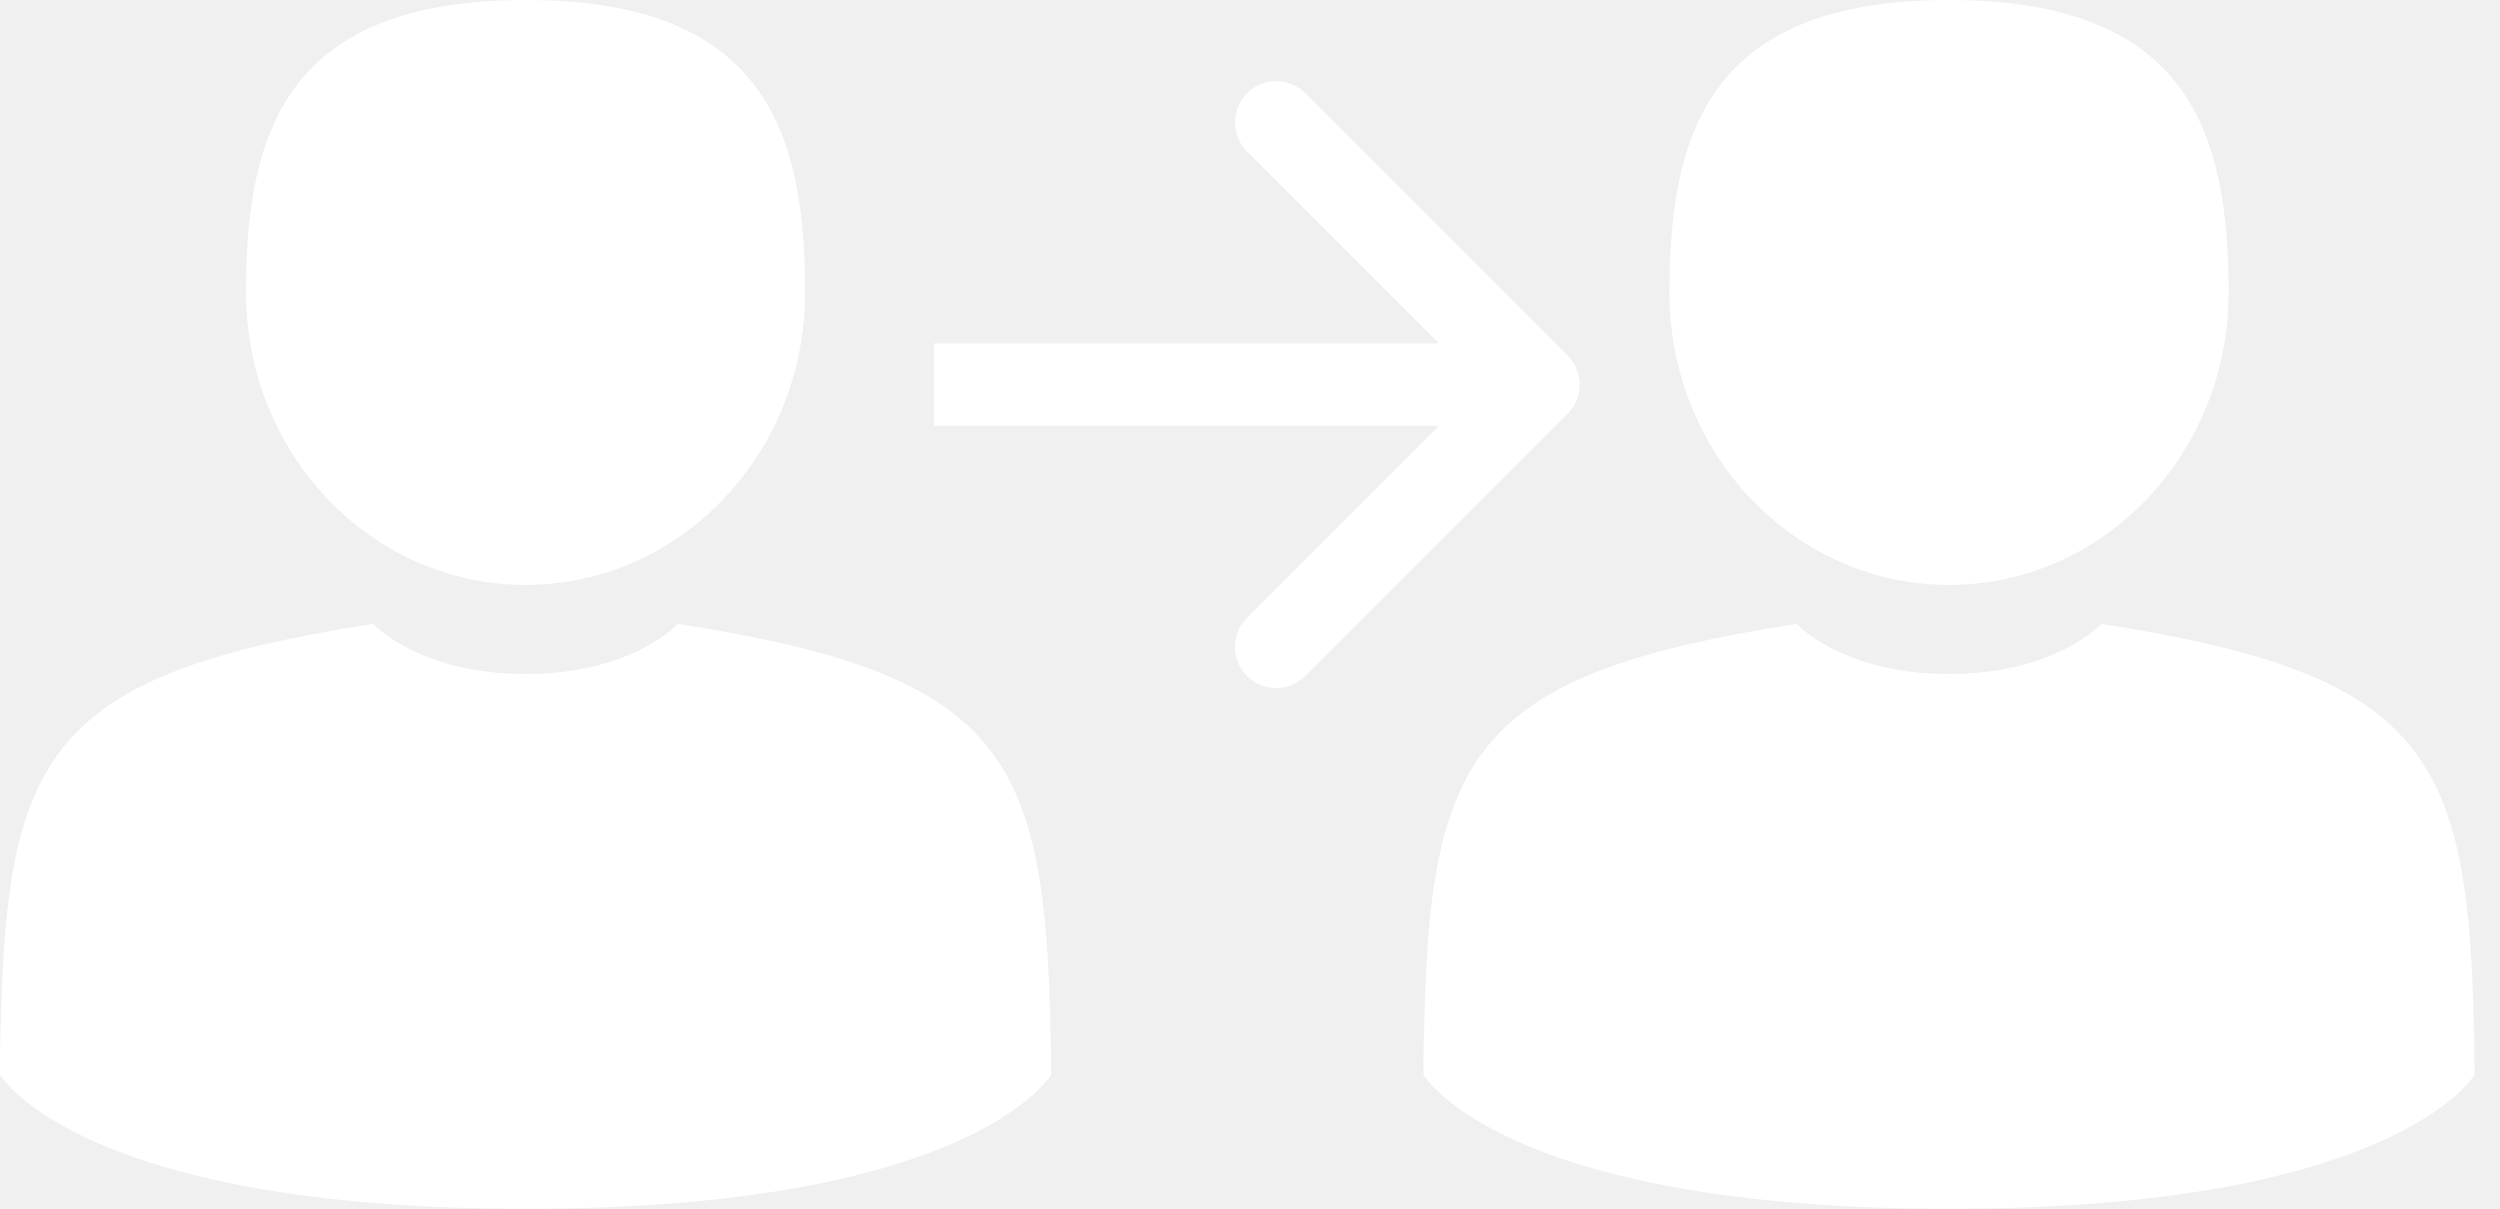
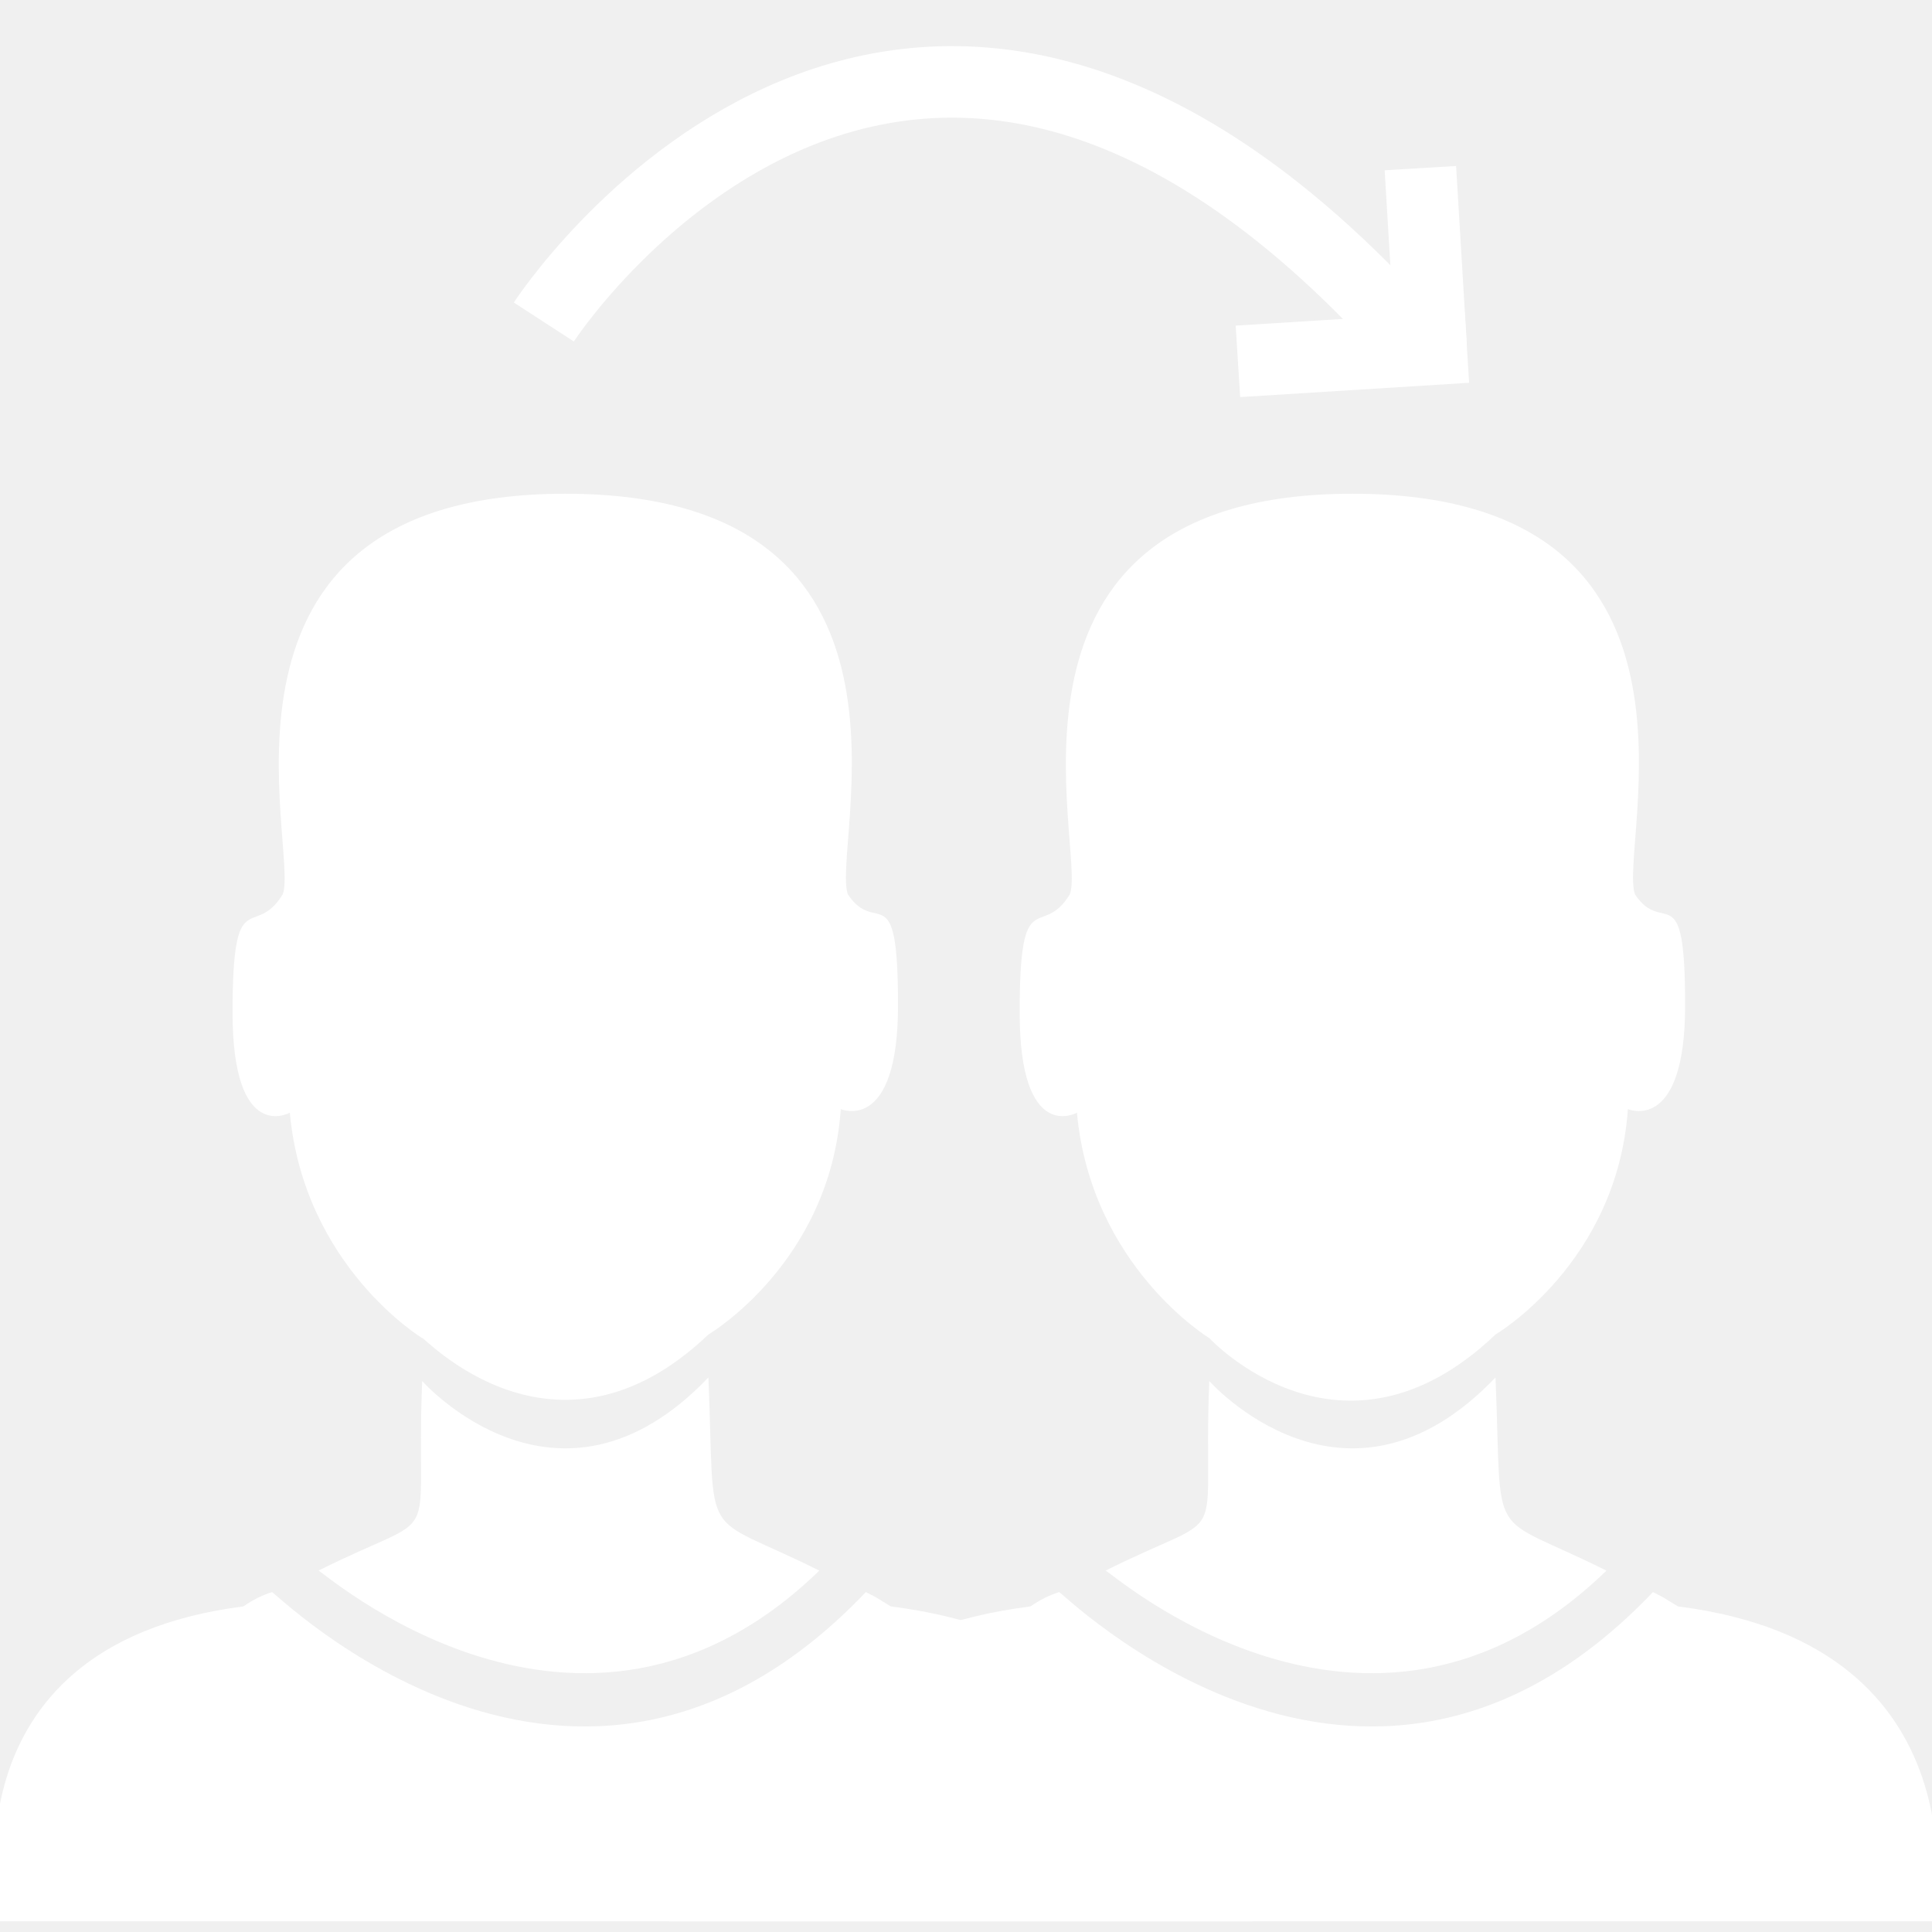
- <svg xmlns="http://www.w3.org/2000/svg" width="91" height="44" viewBox="0 0 91 44" fill="none">
-   <path d="M70.945 21.29C76.564 21.29 81.12 16.524 81.12 10.645C81.12 4.766 79.624 0 70.945 0C62.265 0 60.769 4.766 60.769 10.645C60.769 16.524 65.325 21.29 70.945 21.29Z" fill="white" />
-   <path d="M51.815 38.416C51.813 38.053 51.812 38.314 51.815 38.416V38.416Z" fill="black" />
-   <path d="M90.073 39.032C90.079 38.818 90.075 37.548 90.073 39.032V39.032Z" fill="black" />
-   <path d="M90.053 37.622C89.866 27.445 88.32 24.545 76.491 22.71C76.491 22.71 74.826 24.534 70.945 24.534C67.064 24.534 65.398 22.71 65.398 22.71C53.698 24.525 52.059 27.382 51.843 37.292C51.825 38.101 51.817 38.143 51.814 38.049C51.815 38.225 51.816 38.551 51.816 39.119C51.816 39.119 54.632 44 70.945 44C87.257 44 90.074 39.119 90.074 39.119C90.074 38.754 90.074 38.5 90.075 38.328C90.072 38.386 90.065 38.273 90.053 37.622Z" fill="white" />
-   <path d="M19.131 21.29C24.75 21.29 29.306 16.524 29.306 10.645C29.306 4.766 27.811 0 19.131 0C10.451 0 8.955 4.766 8.955 10.645C8.955 16.524 13.511 21.29 19.131 21.29Z" fill="white" />
-   <path d="M38.239 37.622C38.052 27.445 36.506 24.545 24.677 22.71C24.677 22.71 23.012 24.534 19.131 24.534C15.25 24.534 13.584 22.71 13.584 22.71C1.884 24.525 0.245 27.382 0.029 37.292C0.011 38.101 0.003 38.143 0 38.049C0.001 38.225 0.002 38.551 0.002 39.119C0.002 39.119 2.818 44 19.131 44C35.444 44 38.26 39.119 38.26 39.119C38.26 38.754 38.26 38.5 38.261 38.328C38.258 38.386 38.251 38.273 38.239 37.622Z" fill="white" />
-   <path d="M57.061 15.061C57.646 14.475 57.646 13.525 57.061 12.939L47.515 3.393C46.929 2.808 45.979 2.808 45.393 3.393C44.808 3.979 44.808 4.929 45.393 5.515L53.879 14L45.393 22.485C44.808 23.071 44.808 24.021 45.393 24.607C45.979 25.192 46.929 25.192 47.515 24.607L57.061 15.061ZM34 15.5H56V12.5H34V15.5Z" fill="white" />
+ <svg xmlns="http://www.w3.org/2000/svg" version="1.1" x="0px" y="0px" viewBox="0 0 54 54" style="enable-background:new 0 0 54 54;" xml:space="preserve">
+   <style type="text/css">
+ 	.st0{display:none;}
+ 	.st1{display:inline;}
+ 	.st2{display:inline;fill:#FFFFFF;}
+ 	.st3{display:inline;fill:none;stroke:#FFFFFF;stroke-width:2;stroke-miterlimit:10;}
+ 	.st4{fill:#FFFFFF;stroke:#FFFFFF;stroke-width:2;stroke-miterlimit:10;}
+ 	.st5{fill:none;stroke:#FFFFFF;stroke-width:2;stroke-miterlimit:10;}
+ 	.st6{fill:#FFFFFF;}
+ </style>
+   <g id="Capa_1" class="st0">
+     <g class="st1">
+       <path d="M53.2,23.5l-3.1-0.6c-1.8-0.4-3.4-1.6-4-3.4c-0.7-1.7-0.4-3.7,0.7-5.2l2-2.7c0.3-0.4,0.2-0.9-0.1-1.3l-4.2-4.2    C44,5.8,43.5,5.8,43.1,6l-2.6,1.8c-1.6,1.1-3.5,1.2-5.2,0.5C33.5,7.5,32.3,6,32,4.1l-0.5-3.3C31.4,0.4,31,0,30.5,0h-6    c-0.5,0-0.9,0.3-1,0.8l-0.8,4c-0.3,1.8-1.6,3.3-3.3,4c-1.7,0.7-3.6,0.5-5.1-0.5L10.9,6C10.5,5.8,10,5.8,9.7,6.1l-4.2,4.2    c-0.3,0.3-0.4,0.9-0.1,1.3l2,2.7c1.1,1.5,1.4,3.5,0.7,5.2c-0.7,1.7-2.2,3-4,3.4l-3.1,0.6C0.3,23.6,0,24,0,24.5v6    c0,0.5,0.4,0.9,0.8,1L4.1,32c1.9,0.3,3.4,1.5,4.2,3.2c0.8,1.7,0.6,3.7-0.5,5.2L6,43.1c-0.3,0.4-0.2,0.9,0.1,1.3l4.2,4.2    c0.3,0.3,0.9,0.4,1.3,0.1l2.7-2c1.5-1.1,3.5-1.4,5.2-0.7c1.7,0.7,3,2.2,3.4,4l0.6,3.1c0.1,0.5,0.5,0.8,1,0.8h6    c0.5,0,0.9-0.4,1-0.8l0.4-2.3c0.3-1.9,1.5-3.5,3.3-4.2c1.8-0.7,3.8-0.5,5.3,0.6l1.9,1.4c0.4,0.3,1,0.2,1.3-0.1l4.2-4.2    c0.3-0.3,0.4-0.9,0.1-1.3l-1.8-2.6c-1.1-1.6-1.2-3.5-0.5-5.2c0.8-1.7,2.3-2.9,4.2-3.2l3.3-0.5c0.5-0.1,0.8-0.5,0.8-1v-6    C54,24,53.7,23.6,53.2,23.5z M52,29.6L49.6,30c-2.5,0.4-4.7,2-5.7,4.4c-1,2.4-0.8,5,0.7,7.1l1.3,2l-3.1,3.1l-1.2-0.9    c-2.1-1.6-4.8-1.9-7.2-0.9c-2.4,1-4.1,3.1-4.5,5.7L29.6,52h-4.3l-0.4-2.3c-0.5-2.5-2.2-4.6-4.6-5.5c-2.4-0.9-5-0.6-7.1,0.9l-2,1.5    l-3.1-3.1l1.3-2c1.4-2.1,1.7-4.8,0.7-7.1c-1-2.4-3.2-4-5.7-4.4L2,29.6v-4.3l2.3-0.4c2.5-0.5,4.6-2.2,5.5-4.6    c0.9-2.4,0.6-5-0.9-7.1l-1.5-2l3.1-3.1l2.7,1.8c2.1,1.4,4.7,1.7,7,0.7c2.3-1,4-3,4.5-5.5L25.3,2h4.3L30,4.4c0.4,2.5,2,4.7,4.4,5.7    s5,0.8,7.1-0.7l2-1.3l3.1,3.1l-1.5,2c-1.5,2.1-1.9,4.7-0.9,7.1c0.9,2.4,3,4.1,5.5,4.6l2.3,0.4V29.6z" />
+       <path d="M27.5,17C21.7,17,17,21.7,17,27.5S21.7,38,27.5,38S38,33.3,38,27.5S33.3,17,27.5,17z M27.5,36c-4.7,0-8.5-3.8-8.5-8.5    s3.8-8.5,8.5-8.5s8.5,3.8,8.5,8.5S32.2,36,27.5,36z" />
+       <path d="M27.5,22c-3,0-5.5,2.5-5.5,5.5s2.5,5.5,5.5,5.5s5.5-2.5,5.5-5.5S30.5,22,27.5,22z M27.5,31c-1.9,0-3.5-1.6-3.5-3.5    s1.6-3.5,3.5-3.5s3.5,1.6,3.5,3.5S29.4,31,27.5,31z" />
+     </g>
+   </g>
+   <g id="Lager_2" class="st0">
+     <circle class="st2" cx="86.1" cy="27.6" r="4.6" />
+     <circle class="st3" cx="86.1" cy="27.6" r="8.6" />
+     <path class="st2" d="M111.9,31.5l0-8c-14.1-2.9-4.5-11.8-4.5-11.8L101.8,6c-11,7.7-11.6-5.2-11.6-5.2l-8,0C81.2,15.3,69.7,6,69.7,6   l-5.6,5.7c9.2,11.5-4.5,11.8-4.5,11.8l0,8c13.7,1.4,5.2,11.6,5.2,11.6l5.7,5.6c11.2-8.3,11.8,4.5,11.8,4.5l8,0   c1.7-12.4,10.8-4.5,10.8-4.5l5.7-5.6C98.2,32.4,111.9,31.5,111.9,31.5z M86.1,42c-8,0-14.5-6.5-14.5-14.5c0-8,6.5-14.5,14.5-14.5   c8,0,14.5,6.5,14.5,14.5C100.5,35.5,94.1,42,86.1,42z" />
+     <g class="st1">
+       <rect x="63" y="62.4" class="st4" width="51.7" height="10.9" />
+       <rect x="63" y="73.3" class="st5" width="51.7" height="36.7" />
+       <line class="st5" x1="63" y1="97.7" x2="114.7" y2="97.7" />
+       <line class="st5" x1="102.5" y1="73.3" x2="102.5" y2="110" />
+       <line class="st5" x1="63" y1="85.5" x2="114.7" y2="85.5" />
+       <line class="st5" x1="74.7" y1="73.3" x2="74.7" y2="110" />
+       <line class="st5" x1="88.9" y1="73.3" x2="88.9" y2="110" />
+       <line class="st5" x1="88.9" y1="97.7" x2="102.5" y2="85.5" />
+       <line class="st5" x1="88.9" y1="85.5" x2="102.5" y2="97.7" />
+       <ellipse class="st5" cx="80.6" cy="61.4" rx="3.2" ry="3.8" />
+       <ellipse class="st5" cx="98.6" cy="61.4" rx="3.2" ry="3.8" />
+       <ellipse class="st5" cx="89.6" cy="61.4" rx="3.2" ry="3.8" />
+     </g>
+     <path class="st1" d="M46.7,41.8l-9.2-4.6c-0.9-0.4-1.4-1.3-1.4-2.3v-3.3c0.2-0.3,0.5-0.6,0.7-0.9c1.2-1.7,2.2-3.6,2.9-5.6   c1.4-0.6,2.2-2,2.2-3.5v-3.9c0-0.9-0.3-1.8-1-2.5v-5.1c0.1-0.5,0.3-3.7-2-6.3c-2-2.3-5.2-3.4-9.6-3.4s-7.6,1.1-9.6,3.4   c-1.4,1.6-1.9,3.4-2,4.6c-1.7-0.9-3.6-1.3-5.8-1.3c-10,0-10.6,8.6-10.6,8.7v4.4c-0.6,0.7-1,1.5-1,2.3v3.3c0,1,0.5,2,1.3,2.7   c0.8,3,2.8,5.3,3.5,6.1v2.7c0,0.8-0.4,1.5-1.1,1.9l-6.4,4c-2.5,1.3-4,3.9-4,6.7v3.7H7H9h42.5v-3.9C51.5,46.3,49.7,43.3,46.7,41.8z    M7,49.4v2.2H-4.6v-1.7c0-2.1,1.1-4,3-5.1l6.4-4C6.2,40,7,38.7,7,37.2v-3.5l-0.3-0.3c0,0-2.6-2.4-3.4-5.8l-0.1-0.4l-0.3-0.2   c-0.4-0.3-0.7-0.8-0.7-1.3v-3.3c0-0.3,0.2-0.8,0.6-1.1l0.3-0.3l0-5.2c0-0.3,0.5-6.8,8.7-6.8c2.3,0,4.3,0.5,5.8,1.6v4.6   c-0.6,0.7-1,1.6-1,2.5v3.9c0,0.3,0,0.6,0.1,0.9c0,0.1,0.1,0.2,0.1,0.3c0.1,0.2,0.1,0.3,0.2,0.5c0,0,0,0,0,0c0.2,0.5,0.6,1,1.1,1.3   c0,0,0,0,0,0.1c0.1,0.2,0.1,0.4,0.2,0.7l0.1,0.3c0,0,0,0.1,0,0.1c0,0.1,0.1,0.2,0.1,0.3c0.1,0.2,0.1,0.3,0.2,0.5   c0,0.1,0.1,0.2,0.1,0.2c0.1,0.2,0.2,0.4,0.2,0.6c0,0,0,0.1,0.1,0.1l0.1,0.1c0,0.1,0.1,0.1,0.1,0.2c0.1,0.2,0.2,0.4,0.3,0.6   c0,0,0,0.1,0,0.1c0.1,0.1,0.1,0.2,0.2,0.4c0.1,0.2,0.2,0.4,0.3,0.6c0.1,0.1,0.1,0.2,0.1,0.3c0.1,0.2,0.3,0.5,0.4,0.7   c0,0,0.1,0.1,0.1,0.1c0.2,0.4,0.4,0.7,0.6,0.9c0,0.1,0.1,0.1,0.1,0.2c0,0,0.1,0.1,0.1,0.1v3.2c0,0.9-0.5,1.8-1.3,2.2l-2.6,1.4   l-0.4,0L17,38.8l-5.4,3C8.8,43.3,7,46.2,7,49.4z M49.6,51.6H9v-2.2c0-2.5,1.4-4.8,3.5-6l8.6-4.7c1.4-0.8,2.3-2.3,2.3-3.9v-3.9v0   l-0.2-0.2l0,0c0,0-0.1-0.1-0.2-0.2c0,0,0,0,0,0c-0.1-0.1-0.1-0.1-0.2-0.2c0,0,0,0,0,0c-0.1-0.2-0.3-0.5-0.5-0.8c0,0,0,0,0,0   c-0.1-0.1-0.2-0.3-0.3-0.5c0,0,0,0,0,0c-0.2-0.4-0.5-0.8-0.7-1.2c0,0,0,0,0,0c-0.1-0.2-0.2-0.5-0.4-0.8l0,0c0,0,0-0.1-0.1-0.1l0,0   c-0.1-0.1-0.1-0.2-0.2-0.4c0,0,0-0.1-0.1-0.1c-0.1-0.1-0.1-0.3-0.2-0.4c-0.1-0.3-0.2-0.5-0.3-0.8l-0.1-0.2c0,0,0,0,0-0.1   c-0.1-0.3-0.2-0.6-0.3-0.9l-0.1-0.4l-0.3-0.2c-0.6-0.4-0.9-1-0.9-1.6v-3.9c0-0.5,0.2-1,0.6-1.4l0.3-0.3v-6V9.7l0,0   c0-0.7,0-2.8,1.6-4.6c1.6-1.8,4.3-2.8,8.1-2.8c3.8,0,6.5,0.9,8.1,2.7c1.9,2.1,1.6,4.8,1.6,4.9l0,6.1l0.3,0.3   c0.4,0.4,0.6,0.9,0.6,1.4v3.9c0,0.8-0.6,1.6-1.4,1.8L38,23.6l-0.2,0.5c-0.6,2-1.6,3.9-2.7,5.5c-0.3,0.4-0.6,0.8-0.8,1l-0.2,0.3v4   c0,1.7,1,3.2,2.5,4l9.2,4.6c2.3,1.2,3.8,3.5,3.8,6.1V51.6z" />
+   </g>
+   <g id="Lager_3">
+     <g>
+       <path class="st6" d="M22.9,43.9" />
+       <path class="st6" d="M24.2,44.5c0.4,0.2,0.2,0.1,0.7,0.4c8.7,1.1,10,8.7,10.1,8.8H15.8H0c0,0-1.8-7.7,6.8-8.8    c0.3-0.2,0.5-0.3,0.8-0.4C7.6,44.4,16.1,53,24.2,44.5" />
+       <path class="st6" d="M22.9,43.9c-3.4-1.7-2.9-0.6-3.1-5.4c-4.2,4.4-8,0.1-8,0.1c-0.2,4.9,0.7,3.5-2.9,5.3    C8.9,43.8,16.2,50.4,22.9,43.9z" />
+       <path class="st6" d="M19.8,37.3c0,0,3.4-2,3.7-6.3c0,0,1.6,0.7,1.6-2.9c0-3.7-0.6-1.9-1.4-3.1c-0.5-1.3,2.8-11.2-7.9-11.2    c-10.7,0-7.4,10-7.9,11.2c-0.8,1.3-1.4-0.4-1.4,3.3c0,3.7,1.6,2.8,1.6,2.8c0.4,4.3,3.7,6.3,3.7,6.3C11.8,37.3,15.5,41.4,19.8,37.3    z" />
+     </g>
+     <g>
+       <path class="st6" d="M44.9,43.9" />
+       <path class="st6" d="M46.2,44.5c0.4,0.2,0.2,0.1,0.7,0.4c8.7,1.1,7.1,8.7,7.2,8.8H37.8H18.7c0,0,1.4-7.7,10.1-8.8    c0.3-0.2,0.5-0.3,0.8-0.4C29.6,44.4,38.1,53,46.2,44.5" />
+       <path class="st6" d="M44.9,43.9c-3.4-1.7-2.9-0.6-3.1-5.4c-4.2,4.4-8,0.1-8,0.1c-0.2,4.9,0.7,3.5-2.9,5.3    C30.9,43.8,38.2,50.4,44.9,43.9z" />
+       <path class="st6" d="M41.8,37.3c0,0,3.4-2,3.7-6.3c0,0,1.6,0.7,1.6-2.9c0-3.7-0.6-1.9-1.4-3.1c-0.5-1.3,2.8-11.2-7.9-11.2    c-10.7,0-7.4,10-7.9,11.2c-0.8,1.3-1.4-0.4-1.4,3.3c0,3.7,1.6,2.8,1.6,2.8c0.4,4.3,3.7,6.3,3.7,6.3S37.5,41.4,41.8,37.3z" />
+     </g>
+     <path class="st5" d="M15.2,9C15.2,9,25-6.1,39,9" />
+     <line class="st5" x1="40" y1="9.7" x2="39.7" y2="4.7" />
+     <line class="st5" x1="34.6" y1="10.1" x2="41" y2="9.7" />
+   </g>
</svg>
